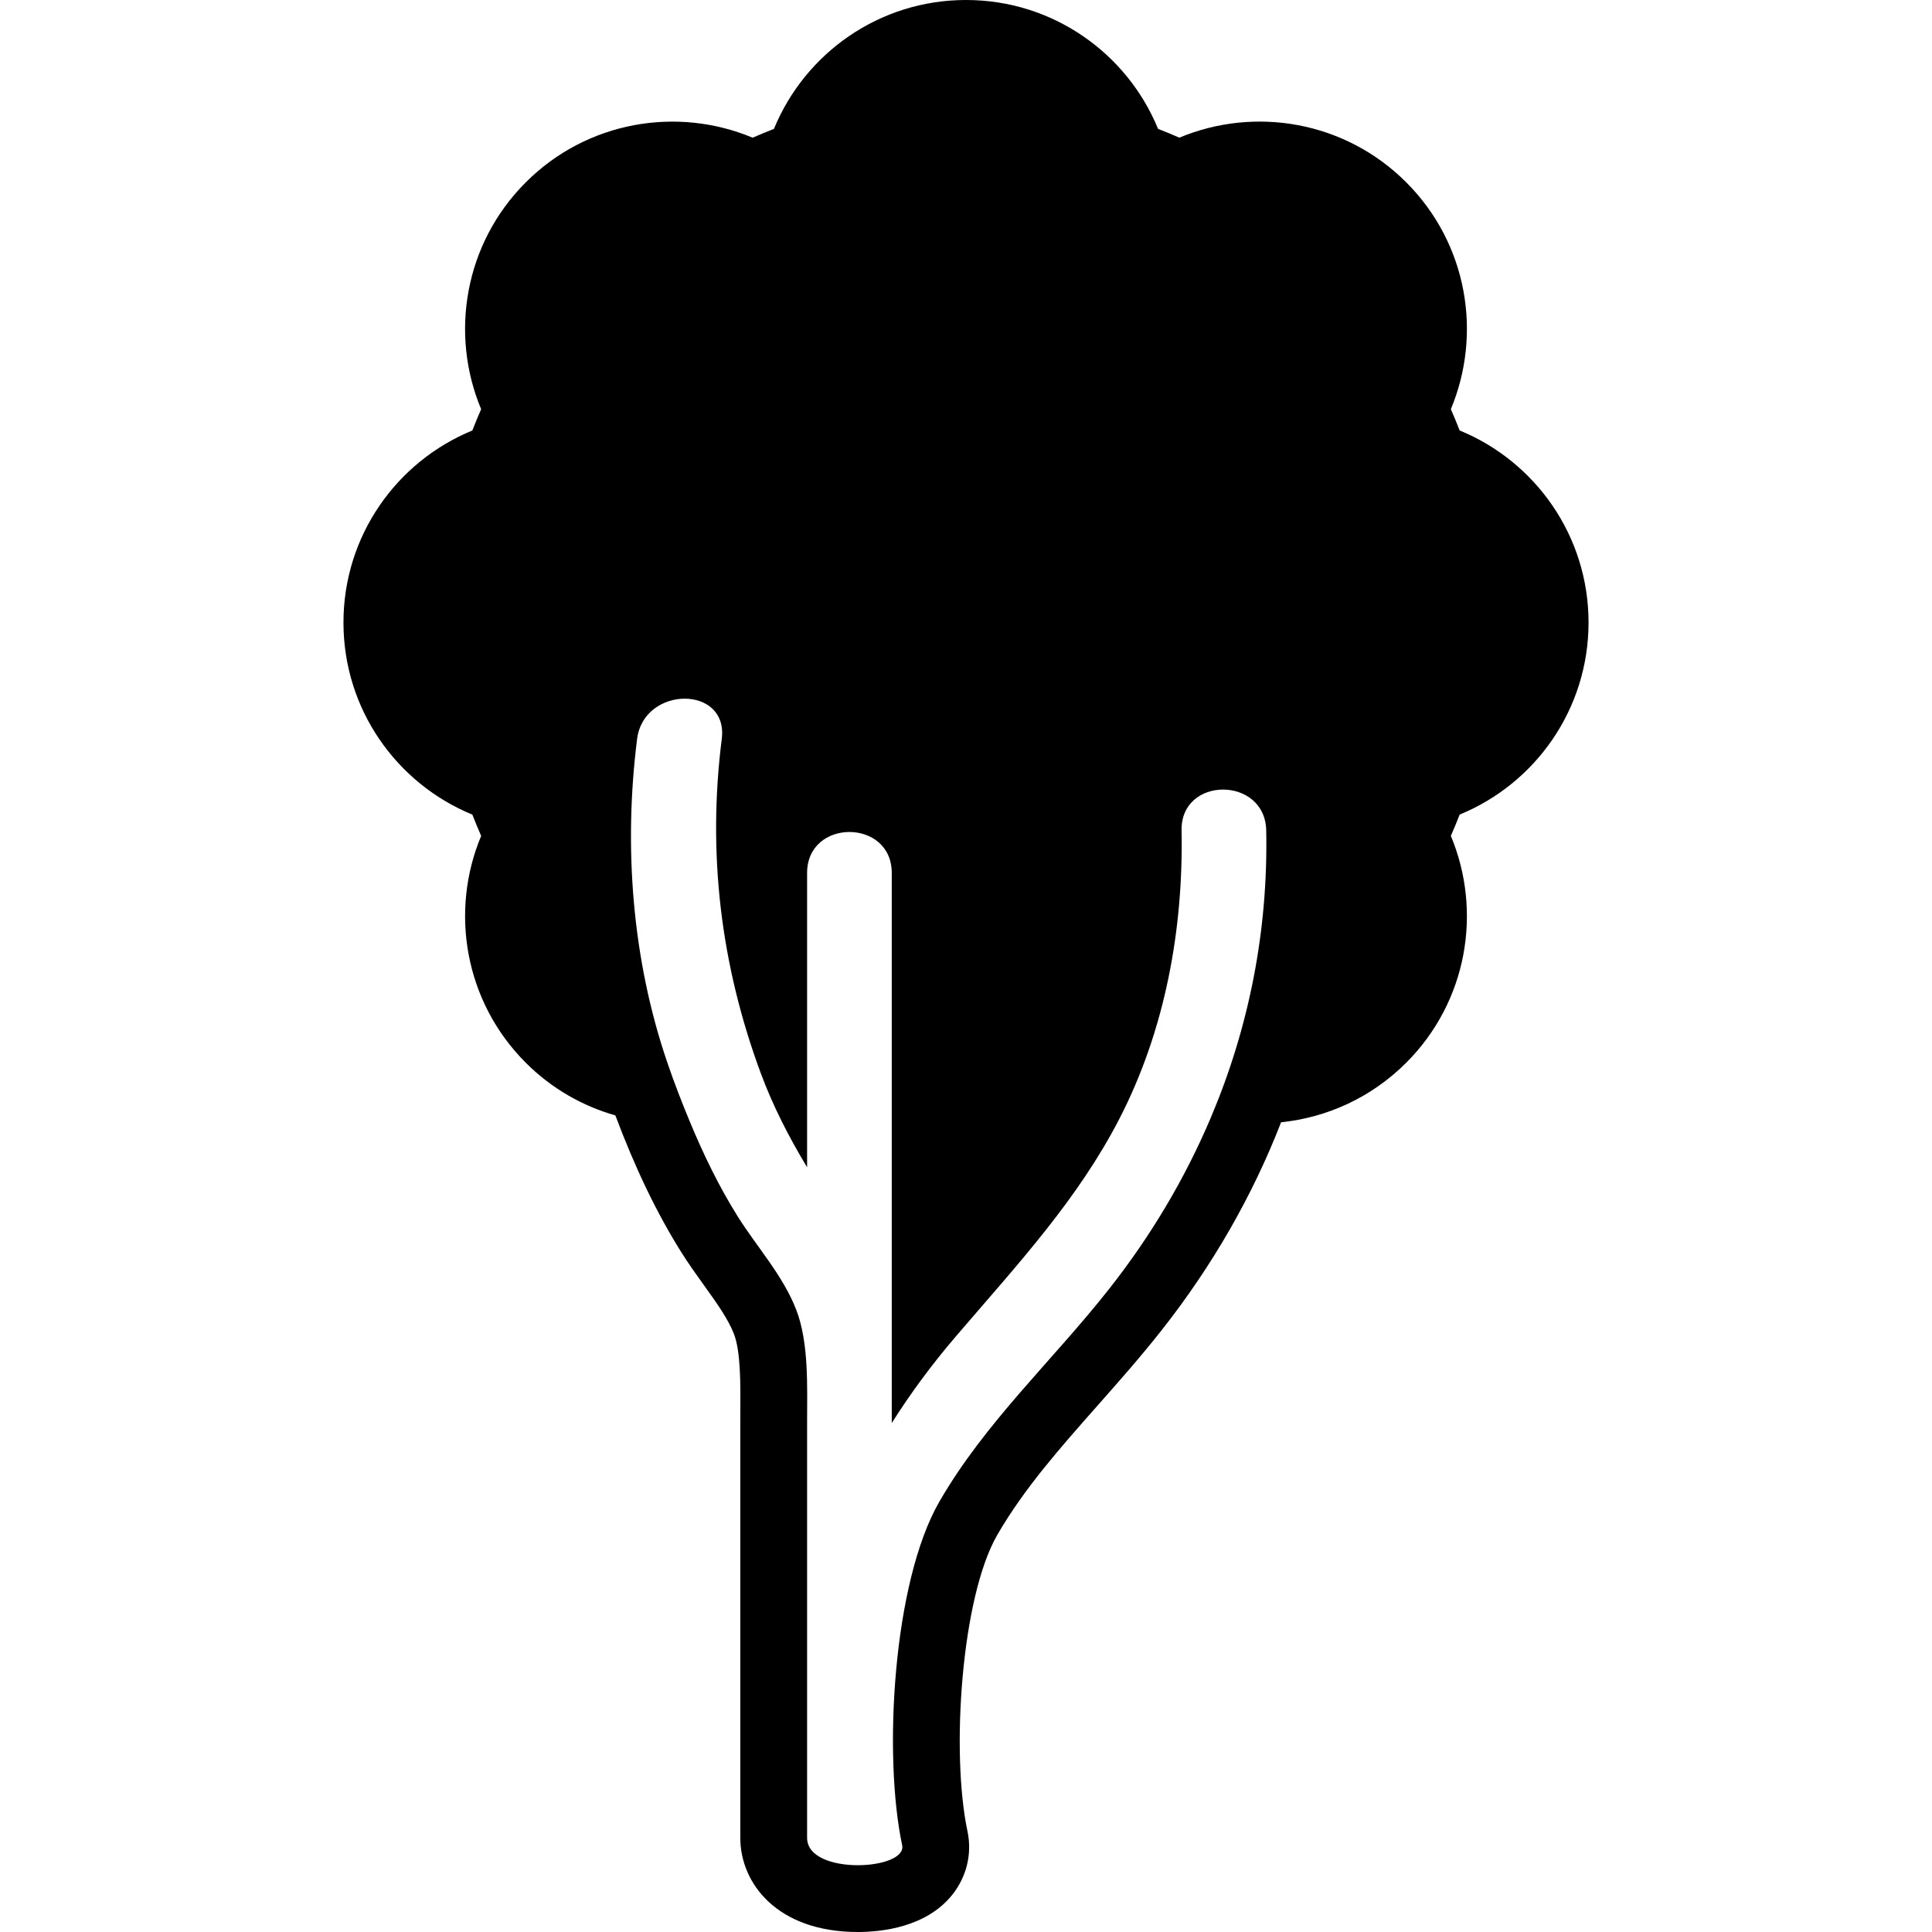
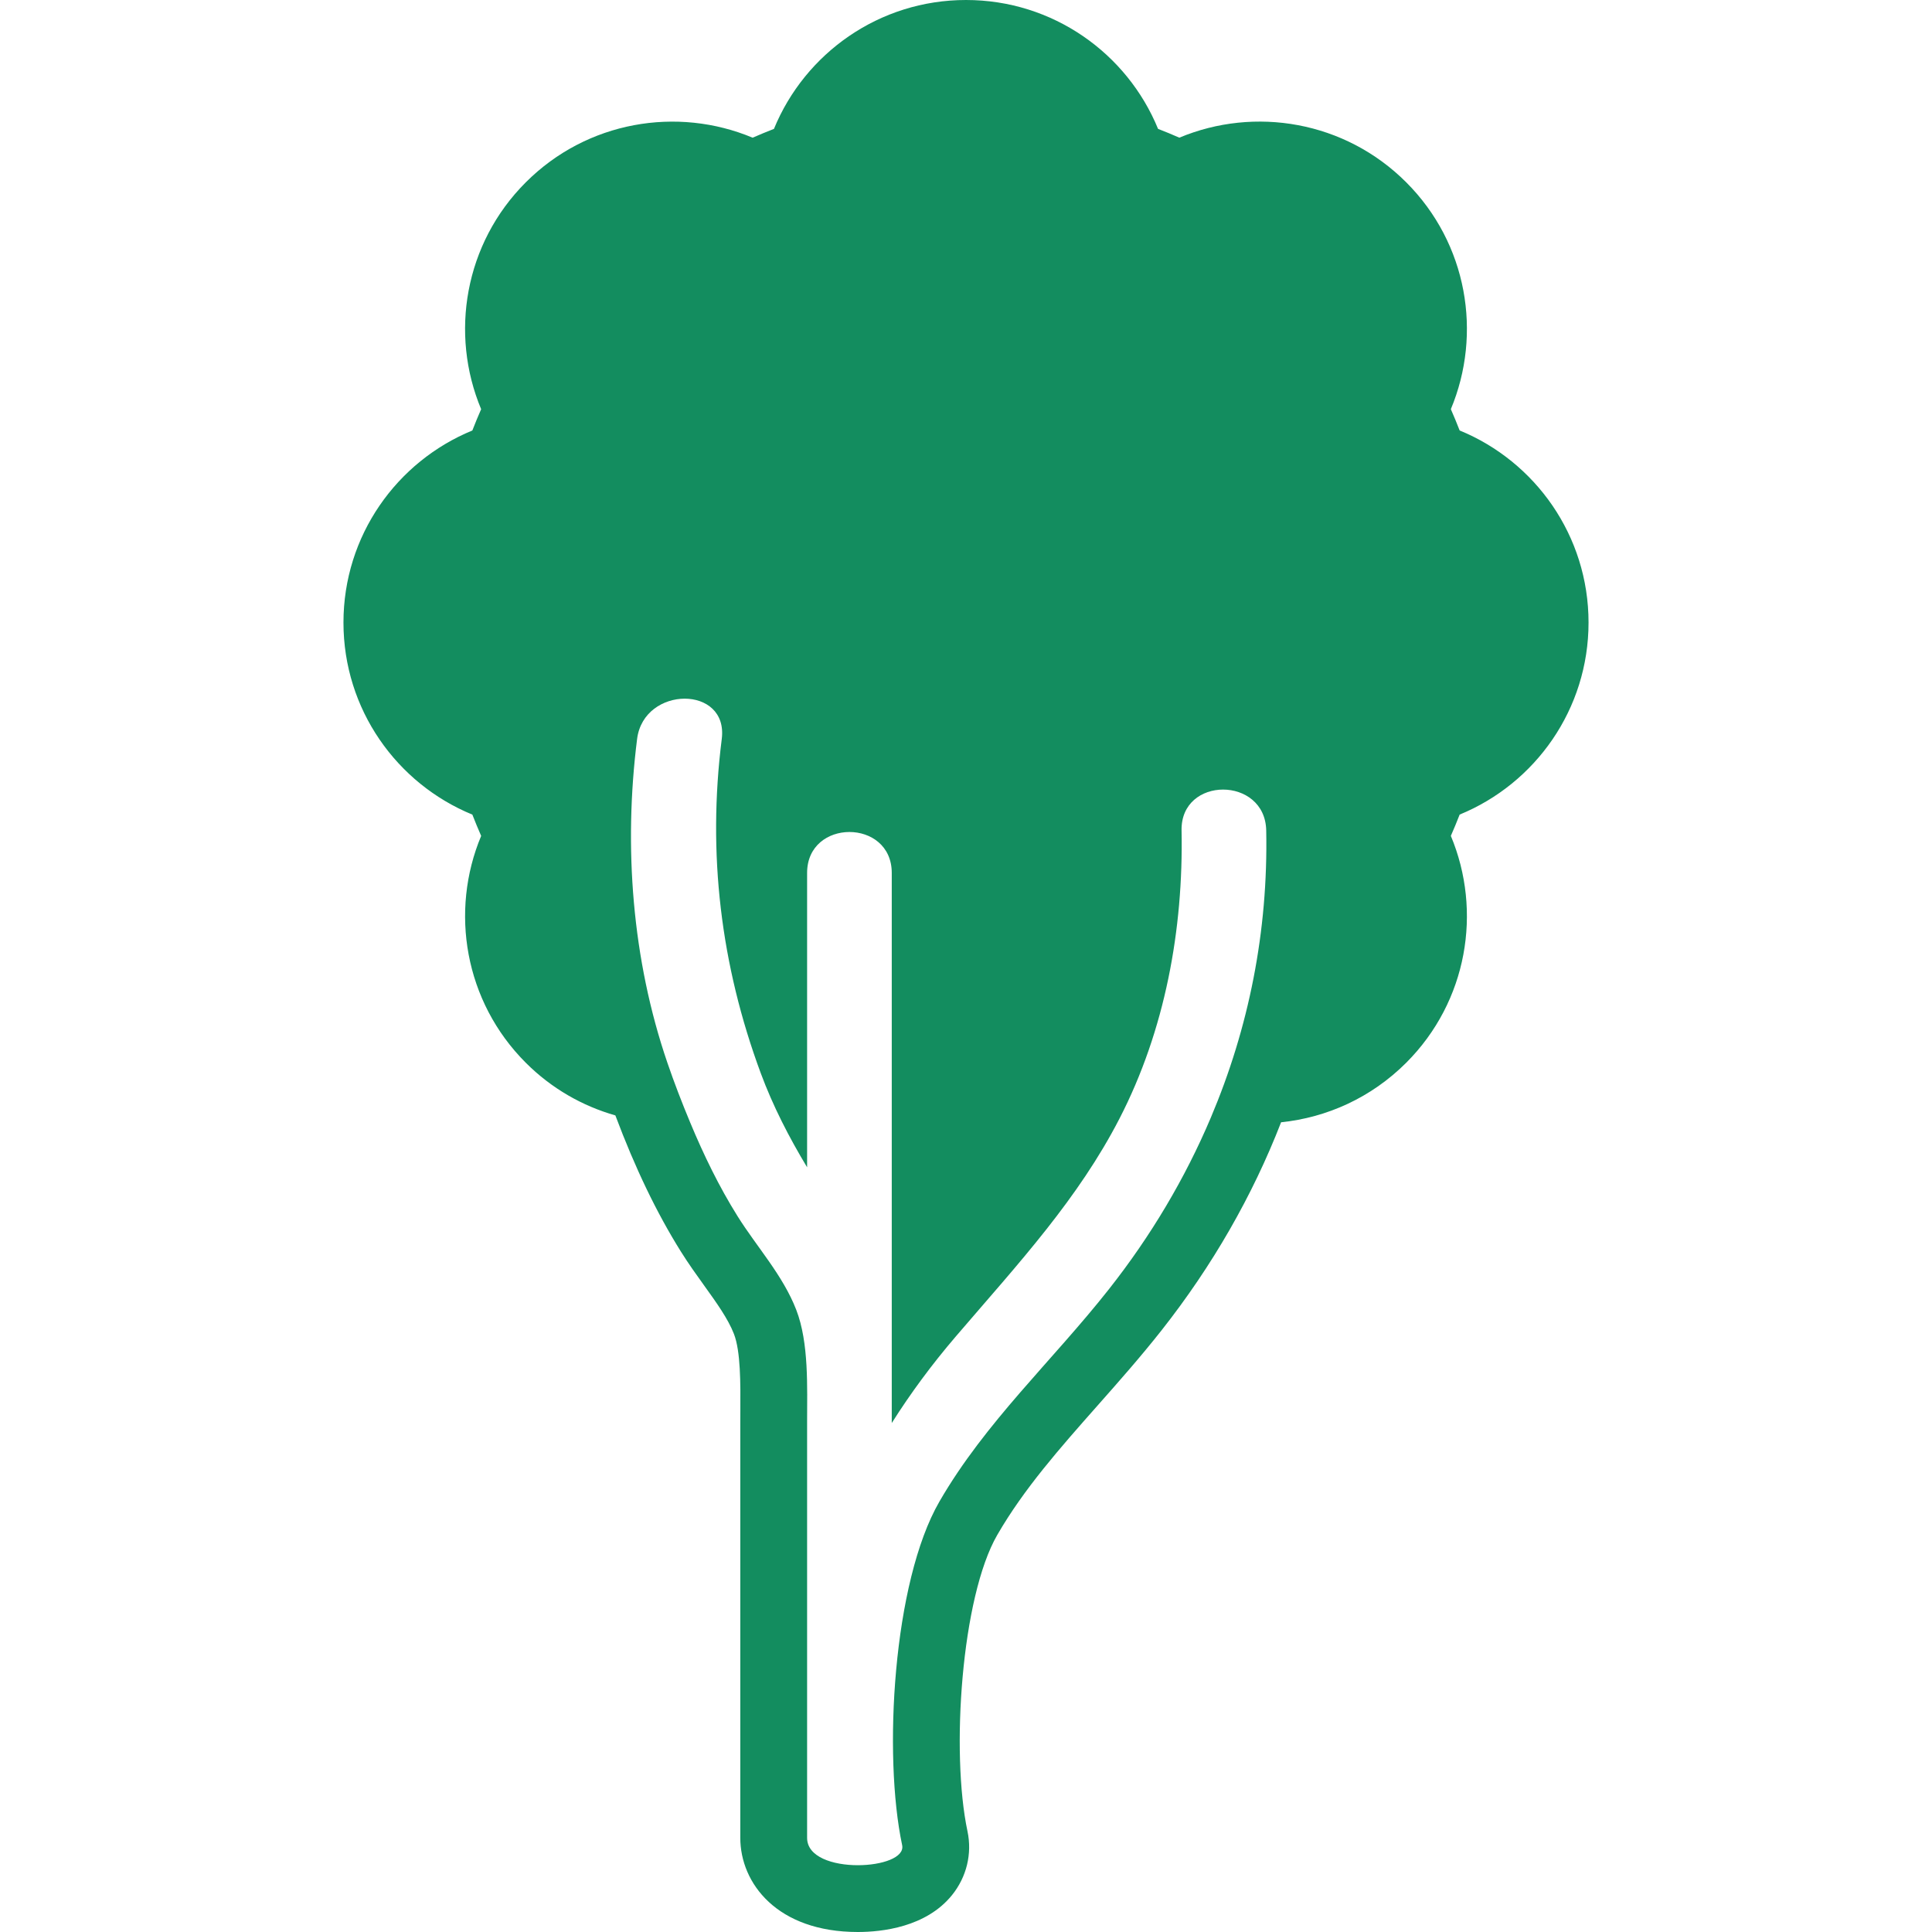
<svg xmlns="http://www.w3.org/2000/svg" version="1.1" id="Capa_1" x="0px" y="0px" width="589.977px" height="589.977px" viewBox="0 0 589.977 589.977" style="enable-background:new 0 0 589.977 589.977;" xml:space="preserve">
  <g>
    <g>
-       <path d="M104.883,190.107c0,26.5,16.271,49.185,39.36,58.65c0.853,2.191,1.747,4.357,2.689,6.503    c-9.625,23.015-5.1,50.547,13.631,69.278c7.886,7.887,17.34,13.225,27.352,16.076c6.022,16.051,12.603,29.746,20.013,41.588    c2.333,3.725,4.765,7.111,7.12,10.387c3.749,5.219,7.291,10.143,9.078,14.762c2.061,5.324,2,15.227,1.955,23.182    c-0.008,1.314-0.017,2.604-0.017,3.852v33.951v92.893c0,13.844,11.232,28.748,35.892,28.748c7.332,0,20.816-1.461,28.74-11.24    c4.476-5.529,6.206-12.645,4.745-19.523c-5.116-24.088-1.86-71.514,9.09-90.479c8.141-14.092,19.09-26.471,30.682-39.576    c6.447-7.291,13.113-14.826,19.449-22.863c15.594-19.785,27.826-41.143,36.545-63.584c13.953-1.443,27.516-7.486,38.209-18.18    c18.732-18.73,23.256-46.263,13.631-69.278c0.943-2.142,1.836-4.312,2.689-6.503c23.088-9.461,39.359-32.15,39.359-58.65    c0-26.5-16.271-49.185-39.359-58.65c-0.854-2.191-1.746-4.357-2.689-6.503c9.625-23.015,5.102-50.547-13.631-69.278    c-18.73-18.731-46.264-23.256-69.277-13.631c-2.143-0.942-4.312-1.836-6.504-2.688C344.176,16.267,321.49,0,294.991,0    s-49.185,16.271-58.65,39.36c-2.191,0.853-4.357,1.746-6.504,2.688c-23.015-9.625-50.547-5.1-69.278,13.631    c-18.731,18.731-23.256,46.263-13.631,69.278c-0.946,2.142-1.836,4.313-2.688,6.503    C121.15,140.923,104.883,163.608,104.883,190.107z M275.488,563.451c0.808,3.807-6.198,6.129-13.529,6.129    c-7.573,0-15.492-2.477-15.492-8.348c0-26.883,0-66.01,0-92.893c0-11.318,0-22.633,0-33.951c0-10.734,0.583-24.328-3.313-34.398    c-4.092-10.578-11.979-19.105-17.932-28.611c-5.659-9.043-10.331-18.691-14.447-28.568c-2.521-6.047-4.88-12.154-6.989-18.32    c-10.775-31.485-13.378-65.953-9.233-98.833c1.032-8.181,8.054-12.305,14.537-12.305c6.442,0,12.35,4.076,11.314,12.305    c-4.411,34.99-0.331,69.017,11.914,102.074c3.713,10.023,8.625,19.562,14.149,28.723v-89.886c0-8.335,6.463-12.501,12.925-12.501    c6.463,0,12.925,4.166,12.925,12.501v109.441v58.545c5.725-9.078,12.256-17.906,19.58-26.463    c9.487-11.086,19.016-21.738,27.834-32.93c8.217-10.438,15.812-21.338,22.109-33.541c13.938-27.023,19.562-57.823,18.975-88.01    c-0.162-8.335,6.215-12.497,12.674-12.497c6.467,0,13.016,4.169,13.178,12.497c0.6,30.796-5.32,60.293-16.912,87.67    c-7.846,18.523-18.262,36.088-31.109,52.387c-17.225,21.857-37.736,40.568-51.775,64.865    C272.657,483.141,269.662,536.006,275.488,563.451z" />
+       <path fill="#138D5F" d="M104.883,190.107c0,26.5,16.271,49.185,39.36,58.65c0.853,2.191,1.747,4.357,2.689,6.503    c-9.625,23.015-5.1,50.547,13.631,69.278c7.886,7.887,17.34,13.225,27.352,16.076c6.022,16.051,12.603,29.746,20.013,41.588    c2.333,3.725,4.765,7.111,7.12,10.387c3.749,5.219,7.291,10.143,9.078,14.762c2.061,5.324,2,15.227,1.955,23.182    c-0.008,1.314-0.017,2.604-0.017,3.852v33.951v92.893c0,13.844,11.232,28.748,35.892,28.748c7.332,0,20.816-1.461,28.74-11.24    c4.476-5.529,6.206-12.645,4.745-19.523c-5.116-24.088-1.86-71.514,9.09-90.479c8.141-14.092,19.09-26.471,30.682-39.576    c6.447-7.291,13.113-14.826,19.449-22.863c15.594-19.785,27.826-41.143,36.545-63.584c13.953-1.443,27.516-7.486,38.209-18.18    c18.732-18.73,23.256-46.263,13.631-69.278c0.943-2.142,1.836-4.312,2.689-6.503c23.088-9.461,39.359-32.15,39.359-58.65    c0-26.5-16.271-49.185-39.359-58.65c-0.854-2.191-1.746-4.357-2.689-6.503c9.625-23.015,5.102-50.547-13.631-69.278    c-18.73-18.731-46.264-23.256-69.277-13.631c-2.143-0.942-4.312-1.836-6.504-2.688C344.176,16.267,321.49,0,294.991,0    s-49.185,16.271-58.65,39.36c-2.191,0.853-4.357,1.746-6.504,2.688c-23.015-9.625-50.547-5.1-69.278,13.631    c-18.731,18.731-23.256,46.263-13.631,69.278c-0.946,2.142-1.836,4.313-2.688,6.503    C121.15,140.923,104.883,163.608,104.883,190.107z M275.488,563.451c0.808,3.807-6.198,6.129-13.529,6.129    c-7.573,0-15.492-2.477-15.492-8.348c0-26.883,0-66.01,0-92.893c0-11.318,0-22.633,0-33.951c0-10.734,0.583-24.328-3.313-34.398    c-4.092-10.578-11.979-19.105-17.932-28.611c-5.659-9.043-10.331-18.691-14.447-28.568c-2.521-6.047-4.88-12.154-6.989-18.32    c-10.775-31.485-13.378-65.953-9.233-98.833c1.032-8.181,8.054-12.305,14.537-12.305c6.442,0,12.35,4.076,11.314,12.305    c-4.411,34.99-0.331,69.017,11.914,102.074c3.713,10.023,8.625,19.562,14.149,28.723v-89.886c0-8.335,6.463-12.501,12.925-12.501    c6.463,0,12.925,4.166,12.925,12.501v109.441v58.545c5.725-9.078,12.256-17.906,19.58-26.463    c9.487-11.086,19.016-21.738,27.834-32.93c8.217-10.438,15.812-21.338,22.109-33.541c13.938-27.023,19.562-57.823,18.975-88.01    c-0.162-8.335,6.215-12.497,12.674-12.497c6.467,0,13.016,4.169,13.178,12.497c0.6,30.796-5.32,60.293-16.912,87.67    c-7.846,18.523-18.262,36.088-31.109,52.387c-17.225,21.857-37.736,40.568-51.775,64.865    C272.657,483.141,269.662,536.006,275.488,563.451z" />
    </g>
  </g>
</svg>
